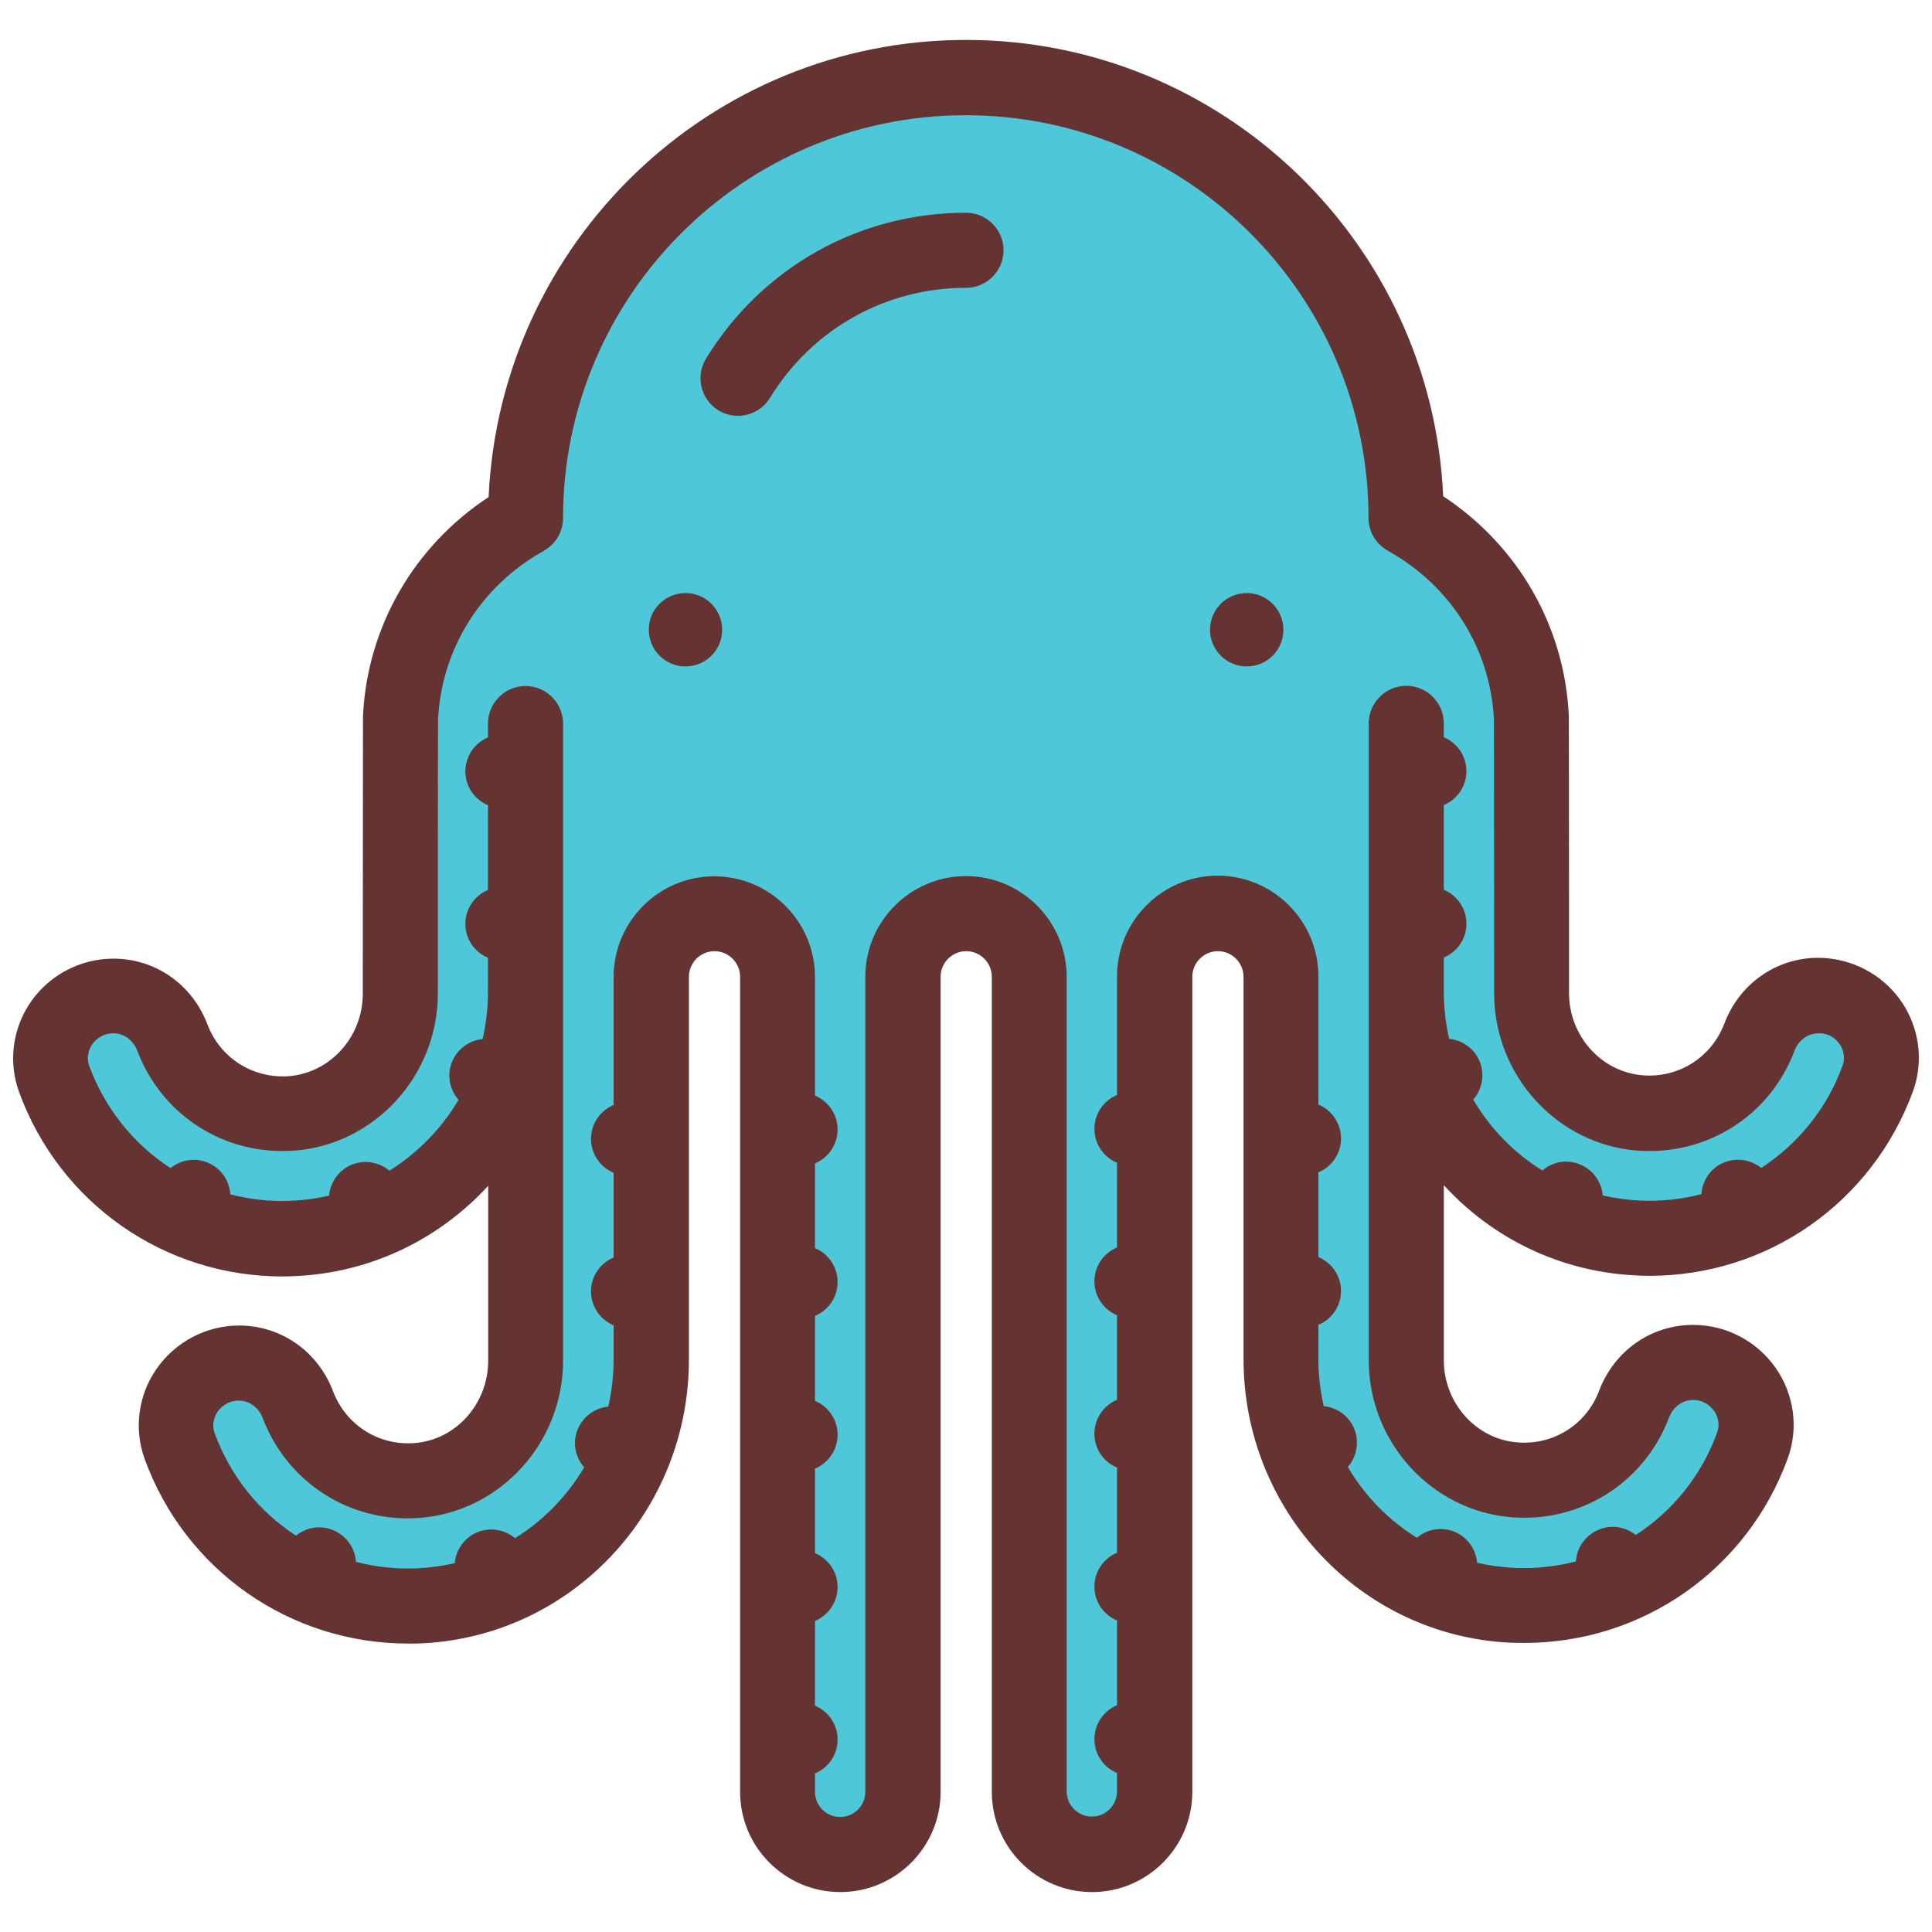
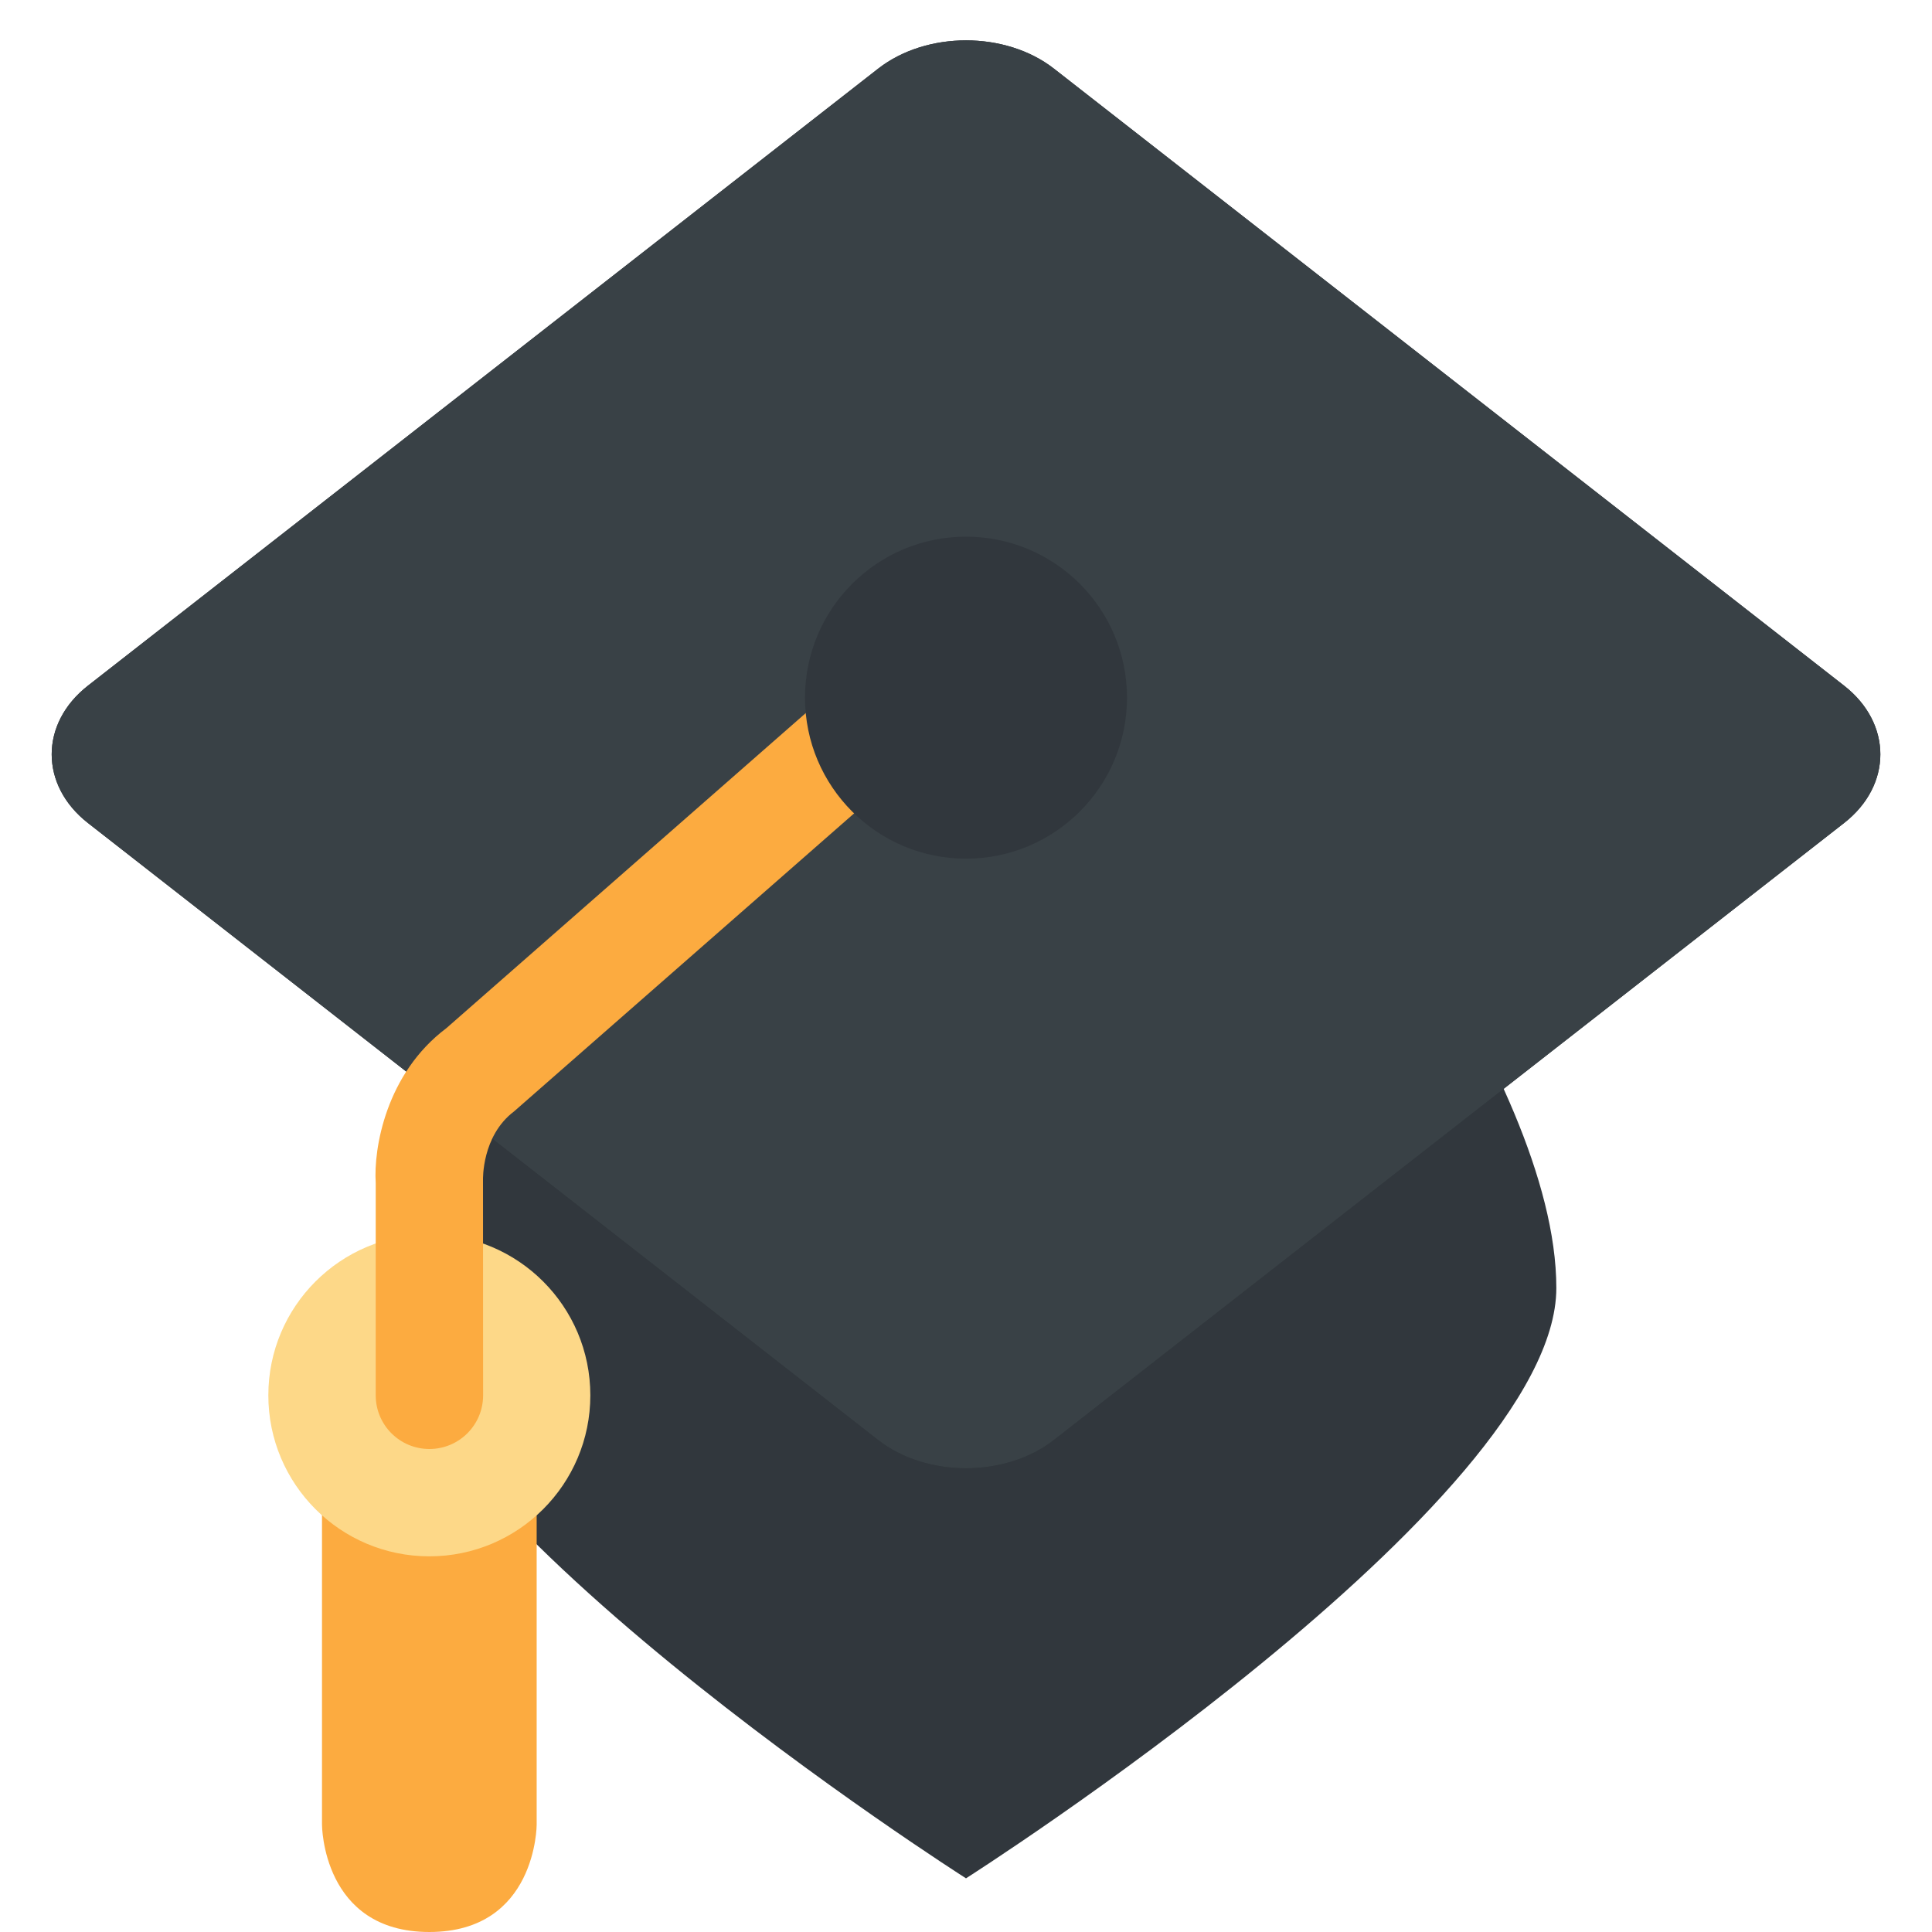
- <svg xmlns="http://www.w3.org/2000/svg" version="1.1" width="800" height="800" viewBox="0 0 800 800" xml:space="preserve">
-   <defs>
- </defs>
-   <g transform="matrix(1.1305 0 0 1.1305 400 400)">
-     <g style="">
-       <g transform="matrix(0.7813 0 0 0.7813 0 0)">
-         <path style="stroke: none; stroke-width: 1; stroke-dasharray: none; stroke-linecap: butt; stroke-dashoffset: 0; stroke-linejoin: miter; stroke-miterlimit: 4; fill: rgb(102,51,51); fill-rule: nonzero; opacity: 1;" transform=" translate(-512.4, -511.85)" d="M 950.7 528.2 C 959.4 540.7 961.5 556.6 956.3 570.7 C 937.1 623 888 657.1 832.8 657.1 C 830.7 657.1 828.6 657 826.4 656.9 C 790.7 655.2 759 639.3 736.4 614.6 L 736.4 696.6 C 736.4 716.8 751.6 733.8 771.1 735.2 C 787.9 736.5 803.2 726.8 809.2 711 C 816.3 692.2 833.6 680.1 853.3 680.1 C 868.7 680.1 883.1 687.6 892 700.3 C 900.7 712.8 902.8 728.6 897.6 742.8 C 878.5 795.1 829.3 829.2 774.1 829.2 C 772 829.2 769.9 829.1 767.7 829.1 C 697.5 825.8 642.5 767.3 642.5 696 L 642.5 516.9 C 642.5 510.3 637.1 504.9 630.5 504.9 C 623.9 504.9 618.5 510.3 618.5 516.9 L 618.5 899 C 618.5 924.9 597.4 946 571.5 946 C 545.6 946 524.5 925 524.5 899 L 524.5 516.9 C 524.5 510.3 519.1 504.9 512.5 504.9 C 505.9 504.9 500.5 510.3 500.5 516.9 L 500.5 899 C 500.5 924.9 479.4 946 453.5 946 C 427.6 946 406.5 925 406.5 899 L 406.5 516.9 C 406.5 510.3 401.1 504.9 394.5 504.9 C 387.9 504.9 382.5 510.3 382.5 516.9 L 382.5 696.3 C 382.5 767.6 327.5 826 257.3 829.4 C 255.2 829.5 253.1 829.5 250.9 829.5 C 195.7 829.5 146.5 795.4 127.4 743.1 C 122.2 728.9 124.3 713 133 700.6 C 141.8 688 156.3 680.4 171.6 680.4 C 191.3 680.4 208.6 692.5 215.7 711.3 C 221.7 727 237 736.8 253.8 735.5 C 273.2 734.1 288.4 717.1 288.4 696.9 L 288.4 614.9 C 265.8 639.5 234.1 655.5 198.4 657.2 C 196.3 657.3 194.1 657.4 192 657.4 C 136.8 657.4 87.6 623.3 68.5 571 C 63.3 556.8 65.4 540.9 74.1 528.5 C 82.9 515.9 97.4 508.4 112.7 508.4 C 132.4 508.4 149.7 520.5 156.8 539.3 C 162.8 555 178.1 564.7 194.9 563.5 C 214.3 562 229.6 545.1 229.6 524.9 L 229.7 394.7 C 231.7 352.9 253.5 315.1 288.6 292 C 294 172.8 392.3 77.7 512.4 77.7 C 632.5 77.7 730.8 172.8 736.1 291.6 C 771.2 314.8 793 352.5 795 394.4 C 795.1 395.5 795.1 524.5 795.1 524.5 C 795.1 544.7 810.3 561.6 829.8 563.1 C 846.6 564.4 861.9 554.6 867.9 538.9 C 875 520.1 892.3 508 912 508 C 927.4 508.1 941.9 515.6 950.7 528.2 Z" stroke-linecap="round" />
-       </g>
-       <g transform="matrix(0.7813 0 0 0.7813 -0.0321 0.0391)">
-         <path style="stroke: none; stroke-width: 1; stroke-dasharray: none; stroke-linecap: butt; stroke-dashoffset: 0; stroke-linejoin: miter; stroke-miterlimit: 4; fill: rgb(78,200,216); fill-rule: nonzero; opacity: 1;" transform=" translate(-512.3589, -511.9)" d="M 921.9 548.4 C 923.2 550.2 925 554 923.3 558.7 C 915.9 578.9 902.3 595.4 885.2 606.5 C 880.3 602.6 873.5 601.5 867.4 604.1 C 861.3 606.8 857.5 612.6 857.2 618.8 C 847.9 621.2 838.1 622.3 828.1 621.8 C 822.2 621.5 816.4 620.7 810.9 619.4 C 810.4 613.2 806.5 607.5 800.3 604.9 C 794.1 602.3 787.4 603.6 782.6 607.7 C 769.3 599.5 758.2 588.1 750.2 574.5 C 754.3 569.8 755.7 563 753.3 556.8 C 750.8 550.6 745.2 546.6 738.9 546 C 737.3 538.9 736.4 531.5 736.4 523.9 L 736.4 507.9 C 742.6 505.3 747 499.2 747 492 C 747 484.8 742.6 478.7 736.4 476.1 L 736.4 436.4 C 742.6 433.8 747 427.7 747 420.5 C 747 413.3 742.6 407.2 736.4 404.6 L 736.4 398.1 C 736.4 388.4 728.5 380.5 718.8 380.5 C 709.1 380.5 701.2 388.4 701.2 398.1 L 701.2 696.6 C 701.2 735.1 730.7 767.4 768.4 770.3 C 800.9 772.8 830.5 753.9 842 723.5 C 843.9 718.5 848.3 715.3 853.3 715.3 C 858.9 715.3 862 718.9 863.1 720.4 C 864.4 722.2 866.2 726 864.5 730.7 C 857.1 751 843.5 767.5 826.4 778.6 C 821.5 774.7 814.7 773.5 808.6 776.3 C 802.5 779 798.7 784.8 798.3 791 C 789 793.4 779.2 794.5 769.2 794 C 763.3 793.7 757.5 792.9 752 791.6 C 751.5 785.4 747.6 779.7 741.5 777.1 C 735.3 774.6 728.5 775.8 723.8 779.9 C 710.5 771.7 699.4 760.3 691.4 746.7 C 695.5 742 696.9 735.2 694.5 729 C 692 722.8 686.4 718.8 680.1 718.2 C 678.5 711.1 677.6 703.7 677.6 696.1 L 677.6 680.1 C 683.8 677.5 688.2 671.4 688.2 664.2 C 688.2 657 683.8 650.9 677.6 648.3 L 677.6 608.6 C 683.8 606 688.2 599.9 688.2 592.7 C 688.2 585.5 683.8 579.4 677.6 576.8 L 677.6 516.7 C 677.6 490.7 656.4 469.5 630.4 469.5 C 604.4 469.5 583.2 490.7 583.2 516.7 L 583.2 572.3 C 577 574.9 572.6 581 572.6 588.2 C 572.6 595.4 577 601.5 583.2 604.1 L 583.2 643.8 C 577 646.4 572.6 652.5 572.6 659.7 C 572.6 666.9 577 673 583.2 675.6 L 583.2 715.2 C 577 717.8 572.6 723.9 572.6 731.1 C 572.6 738.3 577 744.4 583.2 747 L 583.2 786.9 C 577 789.5 572.6 795.6 572.6 802.8 C 572.6 810 577 816.1 583.2 818.7 L 583.2 858.4 C 577 861 572.6 867.1 572.6 874.3 C 572.6 881.5 577 887.6 583.2 890.2 L 583.2 898.8 C 583.2 905.3 577.9 910.6 571.4 910.6 C 564.9 910.6 559.6 905.3 559.6 898.8 L 559.6 516.9 C 559.6 490.9 538.4 469.7 512.4 469.7 C 486.4 469.7 465.2 490.9 465.2 516.9 L 465.2 899 C 465.2 905.5 459.9 910.8 453.4 910.8 C 446.9 910.8 441.6 905.5 441.6 899 L 441.6 890.4 C 447.8 887.8 452.2 881.7 452.2 874.5 C 452.2 867.3 447.8 861.2 441.6 858.6 L 441.6 818.9 C 447.8 816.3 452.2 810.2 452.2 803 C 452.2 795.8 447.8 789.7 441.6 787.1 L 441.6 747.4 L 441.6 747.5 C 447.8 744.9 452.2 738.8 452.2 731.6 C 452.2 724.4 447.8 718.3 441.6 715.7 L 441.6 675.9 C 447.8 673.3 452.2 667.2 452.2 660 C 452.2 652.8 447.8 646.7 441.6 644.1 L 441.6 604.4 C 447.8 601.8 452.2 595.7 452.2 588.5 C 452.2 581.3 447.8 575.2 441.6 572.6 L 441.6 517 C 441.6 491 420.4 469.8 394.4 469.8 C 368.4 469.8 347.2 491 347.2 517 L 347.2 577 C 341 579.6 336.6 585.7 336.6 592.9 C 336.6 600.1 341 606.2 347.2 608.8 L 347.2 648.5 C 341 651.1 336.6 657.2 336.6 664.4 C 336.6 671.6 341 677.7 347.2 680.3 L 347.2 696.3 C 347.2 703.9 346.3 711.3 344.7 718.4 C 338.5 719 332.8 723 330.3 729.2 C 327.8 735.4 329.3 742.2 333.4 746.9 C 325.4 760.4 314.3 771.8 301 780.1 C 296.2 776.1 289.4 774.8 283.3 777.3 C 277.1 779.9 273.3 785.6 272.7 791.8 C 267.1 793.1 261.4 793.9 255.5 794.2 C 245.5 794.7 235.7 793.6 226.4 791.2 C 226 785 222.3 779.2 216.1 776.5 C 210 773.8 203.2 774.9 198.3 778.9 C 181.2 767.8 167.7 751.3 160.2 731 C 158.5 726.3 160.4 722.6 161.6 720.7 C 162.7 719.2 165.8 715.6 171.5 715.6 C 176.4 715.6 180.8 718.8 182.7 723.8 C 193.6 752.4 220.4 770.8 250.7 770.8 C 252.6 770.8 254.5 770.7 256.3 770.6 C 294 767.7 323.5 735.4 323.5 696.9 L 323.5 398.2 C 323.5 388.5 315.6 380.6 305.9 380.6 C 296.2 380.6 288.3 388.5 288.3 398.2 L 288.3 404.7 C 282.1 407.3 277.7 413.4 277.7 420.6 C 277.7 427.8 282.1 433.9 288.3 436.5 L 288.3 476.2 C 282.1 478.8 277.7 484.9 277.7 492.1 C 277.7 499.3 282.1 505.4 288.3 508 L 288.3 524 C 288.3 531.6 287.4 539 285.8 546.1 C 279.6 546.7 273.9 550.7 271.4 556.9 C 268.9 563.1 270.4 569.9 274.5 574.6 C 266.5 588.1 255.4 599.5 242.1 607.8 C 237.3 603.8 230.5 602.5 224.4 605 C 218.2 607.6 214.4 613.3 213.8 619.5 C 208.2 620.8 202.5 621.6 196.6 621.9 C 186.6 622.4 176.8 621.3 167.5 618.9 C 167.1 612.7 163.4 606.9 157.3 604.2 C 151.2 601.5 144.4 602.6 139.5 606.6 C 122.4 595.5 108.9 579 101.4 558.8 C 99.7 554.1 101.6 550.3 102.8 548.5 C 103.9 547 107 543.4 112.7 543.4 C 117.6 543.4 122 546.6 123.9 551.6 C 134.8 580.3 161.7 598.6 191.9 598.6 C 193.8 598.6 195.7 598.5 197.6 598.4 C 235.3 595.5 264.8 563.2 264.8 524.7 C 264.8 524.7 264.8 397.1 264.9 396.3 C 266.5 363.2 285 333.6 314.5 317.2 C 314.9 317 315.1 316.8 315.3 316.7 C 320.2 313.6 323.5 308.1 323.5 301.8 C 323.5 197.7 408.2 113 512.3 113 C 616.4 113 701.1 197.7 701.1 301.8 C 701.1 308.1 704.4 313.6 709.4 316.7 C 709.6 316.8 709.8 317 710.2 317.2 C 739.7 333.6 758.3 363.2 759.9 396.4 L 760 524.7 C 760 563.2 789.5 595.5 827.2 598.4 C 859.7 600.8 889.3 582.1 900.8 551.6 C 902.7 546.6 907.1 543.4 912.1 543.4 C 917.7 543.3 920.8 546.8 921.9 548.4 Z" stroke-linecap="round" />
-       </g>
-       <g transform="matrix(0.7813 0 0 0.7813 0.0387 -192.8125)">
-         <path style="stroke: none; stroke-width: 1; stroke-dasharray: none; stroke-linecap: butt; stroke-dashoffset: 0; stroke-linejoin: miter; stroke-miterlimit: 4; fill: rgb(102,51,51); fill-rule: nonzero; opacity: 1;" transform=" translate(-512.4495, -265.05)" d="M 644 337 C 653.5 337 661.2 344.7 661.2 354.2 C 661.2 363.7 653.5 371.4 644 371.4 C 634.5 371.4 626.8 363.7 626.8 354.2 C 626.8 344.7 634.5 337 644 337 Z M 512.4 158.7 C 522.1 158.7 530 166.6 530 176.3 C 530 186 522.1 193.9 512.4 193.9 C 474.7 193.9 440.3 213.2 420.5 245.5 C 417.2 250.9 411.4 253.9 405.5 253.9 C 402.4 253.9 399.2 253.1 396.3 251.3 C 388 246.2 385.5 235.4 390.5 227.1 C 416.8 184.2 462.4 158.7 512.4 158.7 Z M 380.9 337 C 390.4 337 398.1 344.7 398.1 354.2 C 398.1 363.7 390.4 371.4 380.9 371.4 C 371.4 371.4 363.7 363.7 363.7 354.2 C 363.6 344.7 371.4 337 380.9 337 Z" stroke-linecap="round" />
-       </g>
-     </g>
-   </g>
+ <svg xmlns="http://www.w3.org/2000/svg" viewBox="0 0 36 36">
+   <path fill="#31373D" d="M24 14H12s-5 6-5 10 11 11 11 11 11-7 11-11-5-10-5-10z" />
+   <path fill="#292F33" d="M19.64 1.28c-.901-.704-2.377-.704-3.278 0L1.639 12.776c-.901.704-.901 1.856 0 2.56l14.722 11.495c.902.704 2.377.704 3.278 0l14.722-11.495c.902-.704.902-1.856 0-2.56L19.64 1.28z" />
+   <path fill="#394146" d="M19.64 1.28c-.901-.704-2.377-.704-3.278 0L1.639 12.776c-.901.704-.901 1.856 0 2.56l14.722 11.495c.901.704 2.377.704 3.278 0l14.723-11.495c.901-.704.901-1.856 0-2.56L19.64 1.28z" />
+   <path fill="#FCAB40" d="M8 25s-2 2-2 3v6s0 2 2 2 2-2 2-2v-6c0-1-2-3-2-3z" />
+   <circle fill="#FDD888" cx="8" cy="26" r="3" />
+   <path fill="#FCAB40" d="M8.001 27c-.552 0-1-.447-1-1v-3.958c-.042-.634.187-2.036 1.317-2.884l9.022-7.91c.416-.365 1.048-.323 1.411.093.364.415.322 1.047-.093 1.411l-9.08 7.958C8.974 21.166 9 21.982 9 21.99L9.002 26c0 .553-.448 1-1.001 1z" />
+   <circle fill="#31373D" cx="18" cy="13" r="3" />
</svg>
